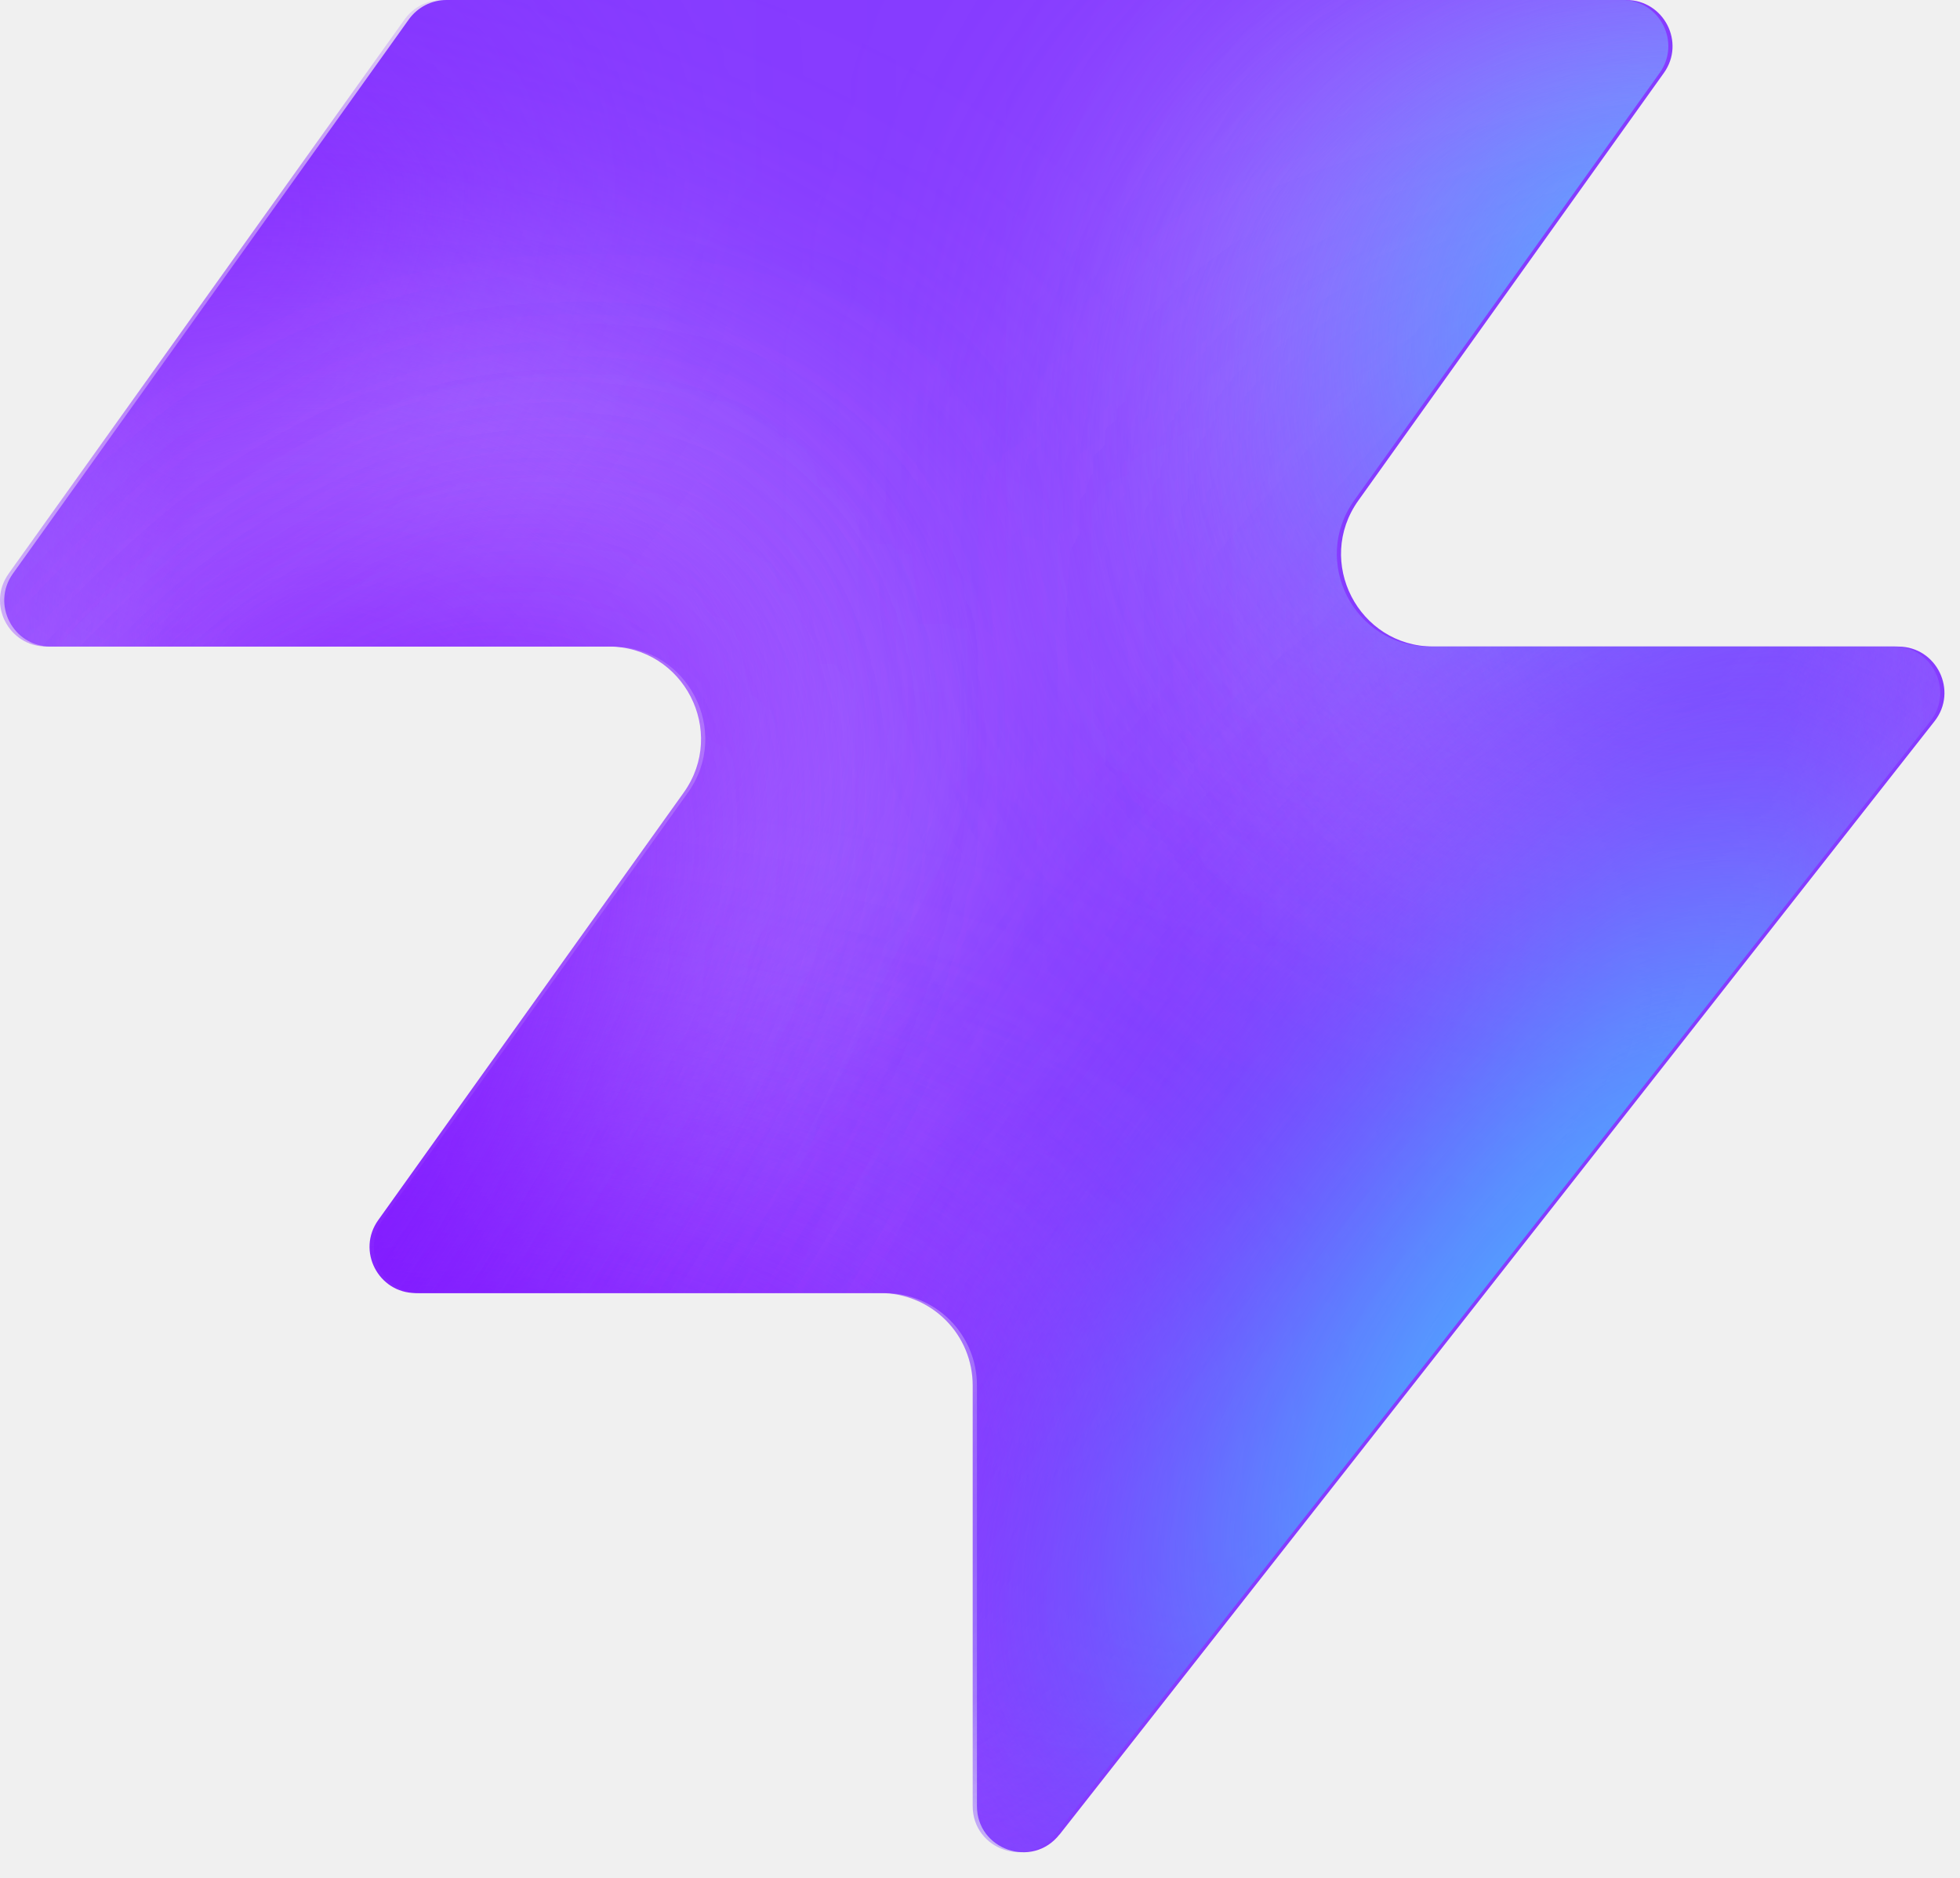
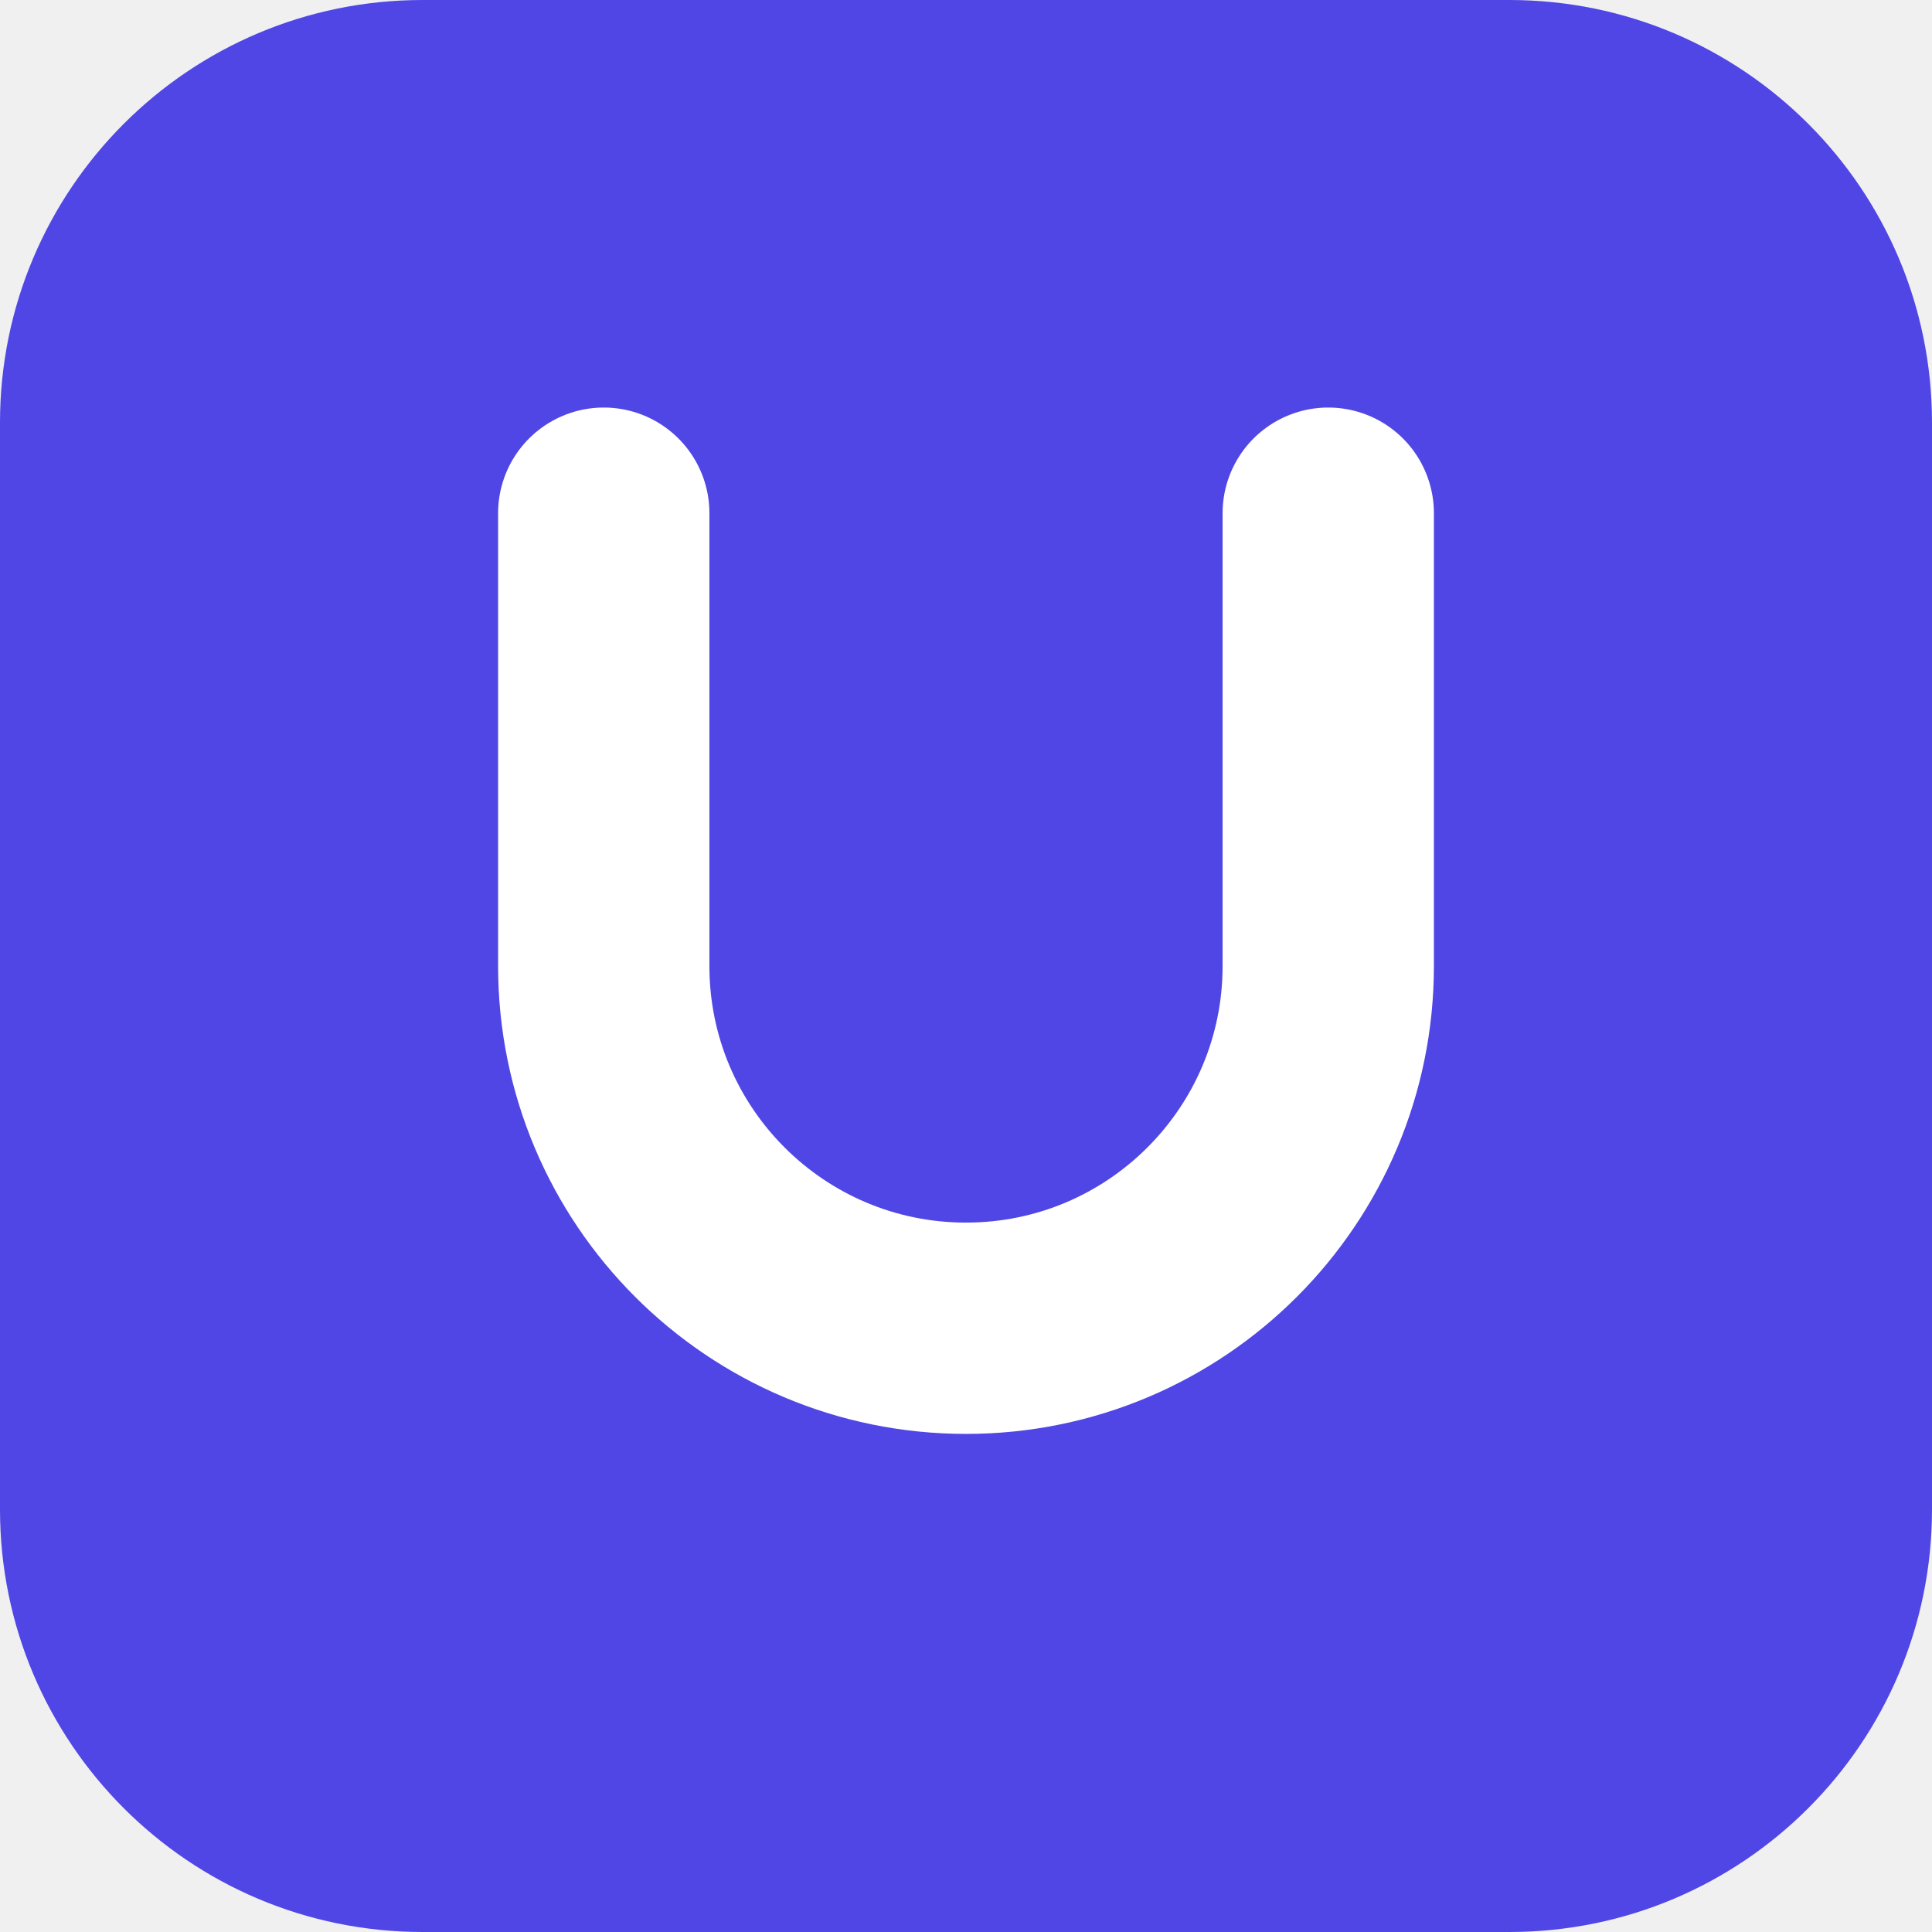
- <svg xmlns="http://www.w3.org/2000/svg" width="48" height="46" fill="none" viewBox="0 0 48 46">
-   <path fill="#863bff" d="M25.946 44.938c-.664.845-2.021.375-2.021-.698V33.937a2.26 2.26 0 0 0-2.262-2.262H10.287c-.92 0-1.456-1.04-.92-1.788l7.48-10.471c1.07-1.497 0-3.578-1.842-3.578H1.237c-.92 0-1.456-1.04-.92-1.788L10.013.474c.214-.297.556-.474.92-.474h28.894c.92 0 1.456 1.04.92 1.788l-7.48 10.471c-1.07 1.498 0 3.579 1.842 3.579h11.377c.943 0 1.473 1.088.89 1.83L25.947 44.94z" style="fill:#863bff;fill:color(display-p3 .525 .23 1);fill-opacity:1" />
-   <mask id="a" width="48" height="46" x="0" y="0" maskUnits="userSpaceOnUse" style="mask-type:alpha">
-     <path fill="#000" d="M25.842 44.938c-.664.844-2.021.375-2.021-.698V33.937a2.26 2.26 0 0 0-2.262-2.262H10.183c-.92 0-1.456-1.04-.92-1.788l7.48-10.471c1.07-1.498 0-3.579-1.842-3.579H1.133c-.92 0-1.456-1.04-.92-1.787L9.91.473c.214-.297.556-.474.92-.474h28.894c.92 0 1.456 1.04.92 1.788l-7.48 10.471c-1.07 1.498 0 3.578 1.842 3.578h11.377c.943 0 1.473 1.088.89 1.832L25.843 44.94z" style="fill:#000;fill-opacity:1" />
-   </mask>
-   <g mask="url(#a)">
-     <g filter="url(#b)">
-       <ellipse cx="5.508" cy="14.704" fill="#ede6ff" rx="5.508" ry="14.704" style="fill:#ede6ff;fill:color(display-p3 .927 .903 1);fill-opacity:1" transform="matrix(.00324 1 1 -.00324 -4.47 31.516)" />
-     </g>
-     <g filter="url(#c)">
-       <ellipse cx="10.399" cy="29.851" fill="#ede6ff" rx="10.399" ry="29.851" style="fill:#ede6ff;fill:color(display-p3 .927 .903 1);fill-opacity:1" transform="matrix(.00324 1 1 -.00324 -39.328 7.883)" />
-     </g>
-     <g filter="url(#d)">
-       <ellipse cx="5.508" cy="30.487" fill="#7e14ff" rx="5.508" ry="30.487" style="fill:#7e14ff;fill:color(display-p3 .492 .077 1);fill-opacity:1" transform="rotate(89.814 -25.913 -14.639)scale(1 -1)" />
-     </g>
-     <g filter="url(#e)">
-       <ellipse cx="5.508" cy="30.599" fill="#7e14ff" rx="5.508" ry="30.599" style="fill:#7e14ff;fill:color(display-p3 .492 .077 1);fill-opacity:1" transform="rotate(89.814 -32.644 -3.334)scale(1 -1)" />
-     </g>
-     <g filter="url(#f)">
-       <ellipse cx="5.508" cy="30.599" fill="#7e14ff" rx="5.508" ry="30.599" style="fill:#7e14ff;fill:color(display-p3 .492 .077 1);fill-opacity:1" transform="matrix(.00324 1 1 -.00324 -34.34 30.47)" />
-     </g>
-     <g filter="url(#g)">
-       <ellipse cx="14.072" cy="22.078" fill="#ede6ff" rx="14.072" ry="22.078" style="fill:#ede6ff;fill:color(display-p3 .927 .903 1);fill-opacity:1" transform="rotate(93.35 24.506 48.493)scale(-1 1)" />
-     </g>
-     <g filter="url(#h)">
-       <ellipse cx="3.47" cy="21.501" fill="#7e14ff" rx="3.47" ry="21.501" style="fill:#7e14ff;fill:color(display-p3 .492 .077 1);fill-opacity:1" transform="rotate(89.009 28.708 47.59)scale(-1 1)" />
-     </g>
-     <g filter="url(#i)">
-       <ellipse cx="3.47" cy="21.501" fill="#7e14ff" rx="3.47" ry="21.501" style="fill:#7e14ff;fill:color(display-p3 .492 .077 1);fill-opacity:1" transform="rotate(89.009 28.708 47.59)scale(-1 1)" />
-     </g>
-     <g filter="url(#j)">
-       <ellipse cx=".387" cy="8.972" fill="#7e14ff" rx="4.407" ry="29.108" style="fill:#7e14ff;fill:color(display-p3 .492 .077 1);fill-opacity:1" transform="rotate(39.51 .387 8.972)" />
-     </g>
-     <g filter="url(#k)">
-       <ellipse cx="47.523" cy="-6.092" fill="#7e14ff" rx="4.407" ry="29.108" style="fill:#7e14ff;fill:color(display-p3 .492 .077 1);fill-opacity:1" transform="rotate(37.892 47.523 -6.092)" />
-     </g>
-     <g filter="url(#l)">
-       <ellipse cx="41.412" cy="6.333" fill="#47bfff" rx="5.971" ry="9.665" style="fill:#47bfff;fill:color(display-p3 .28 .748 1);fill-opacity:1" transform="rotate(37.892 41.412 6.333)" />
-     </g>
-     <g filter="url(#m)">
-       <ellipse cx="-1.879" cy="38.332" fill="#7e14ff" rx="4.407" ry="29.108" style="fill:#7e14ff;fill:color(display-p3 .492 .077 1);fill-opacity:1" transform="rotate(37.892 -1.88 38.332)" />
-     </g>
-     <g filter="url(#n)">
-       <ellipse cx="-1.879" cy="38.332" fill="#7e14ff" rx="4.407" ry="29.108" style="fill:#7e14ff;fill:color(display-p3 .492 .077 1);fill-opacity:1" transform="rotate(37.892 -1.88 38.332)" />
-     </g>
-     <g filter="url(#o)">
-       <ellipse cx="35.651" cy="29.907" fill="#7e14ff" rx="4.407" ry="29.108" style="fill:#7e14ff;fill:color(display-p3 .492 .077 1);fill-opacity:1" transform="rotate(37.892 35.651 29.907)" />
-     </g>
-     <g filter="url(#p)">
-       <ellipse cx="38.418" cy="32.4" fill="#47bfff" rx="5.971" ry="15.297" style="fill:#47bfff;fill:color(display-p3 .28 .748 1);fill-opacity:1" transform="rotate(37.892 38.418 32.4)" />
-     </g>
-   </g>
-   <defs>
-     <filter id="b" width="60.045" height="41.654" x="-19.77" y="16.149" color-interpolation-filters="sRGB" filterUnits="userSpaceOnUse">
-       <feFlood flood-opacity="0" result="BackgroundImageFix" />
-       <feBlend in="SourceGraphic" in2="BackgroundImageFix" result="shape" />
-       <feGaussianBlur result="effect1_foregroundBlur_2002_17158" stdDeviation="7.659" />
-     </filter>
-     <filter id="c" width="90.34" height="51.437" x="-54.613" y="-7.533" color-interpolation-filters="sRGB" filterUnits="userSpaceOnUse">
-       <feFlood flood-opacity="0" result="BackgroundImageFix" />
-       <feBlend in="SourceGraphic" in2="BackgroundImageFix" result="shape" />
-       <feGaussianBlur result="effect1_foregroundBlur_2002_17158" stdDeviation="7.659" />
-     </filter>
-     <filter id="d" width="79.355" height="29.4" x="-49.64" y="2.03" color-interpolation-filters="sRGB" filterUnits="userSpaceOnUse">
-       <feFlood flood-opacity="0" result="BackgroundImageFix" />
-       <feBlend in="SourceGraphic" in2="BackgroundImageFix" result="shape" />
-       <feGaussianBlur result="effect1_foregroundBlur_2002_17158" stdDeviation="4.596" />
-     </filter>
-     <filter id="e" width="79.579" height="29.4" x="-45.045" y="20.029" color-interpolation-filters="sRGB" filterUnits="userSpaceOnUse">
-       <feFlood flood-opacity="0" result="BackgroundImageFix" />
-       <feBlend in="SourceGraphic" in2="BackgroundImageFix" result="shape" />
-       <feGaussianBlur result="effect1_foregroundBlur_2002_17158" stdDeviation="4.596" />
-     </filter>
-     <filter id="f" width="79.579" height="29.4" x="-43.513" y="21.178" color-interpolation-filters="sRGB" filterUnits="userSpaceOnUse">
-       <feFlood flood-opacity="0" result="BackgroundImageFix" />
-       <feBlend in="SourceGraphic" in2="BackgroundImageFix" result="shape" />
-       <feGaussianBlur result="effect1_foregroundBlur_2002_17158" stdDeviation="4.596" />
-     </filter>
-     <filter id="g" width="74.749" height="58.852" x="15.756" y="-17.901" color-interpolation-filters="sRGB" filterUnits="userSpaceOnUse">
-       <feFlood flood-opacity="0" result="BackgroundImageFix" />
-       <feBlend in="SourceGraphic" in2="BackgroundImageFix" result="shape" />
-       <feGaussianBlur result="effect1_foregroundBlur_2002_17158" stdDeviation="7.659" />
-     </filter>
-     <filter id="h" width="61.377" height="25.362" x="23.548" y="2.284" color-interpolation-filters="sRGB" filterUnits="userSpaceOnUse">
-       <feFlood flood-opacity="0" result="BackgroundImageFix" />
-       <feBlend in="SourceGraphic" in2="BackgroundImageFix" result="shape" />
-       <feGaussianBlur result="effect1_foregroundBlur_2002_17158" stdDeviation="4.596" />
-     </filter>
-     <filter id="i" width="61.377" height="25.362" x="23.548" y="2.284" color-interpolation-filters="sRGB" filterUnits="userSpaceOnUse">
-       <feFlood flood-opacity="0" result="BackgroundImageFix" />
-       <feBlend in="SourceGraphic" in2="BackgroundImageFix" result="shape" />
-       <feGaussianBlur result="effect1_foregroundBlur_2002_17158" stdDeviation="4.596" />
-     </filter>
-     <filter id="j" width="56.045" height="63.649" x="-27.636" y="-22.853" color-interpolation-filters="sRGB" filterUnits="userSpaceOnUse">
-       <feFlood flood-opacity="0" result="BackgroundImageFix" />
-       <feBlend in="SourceGraphic" in2="BackgroundImageFix" result="shape" />
-       <feGaussianBlur result="effect1_foregroundBlur_2002_17158" stdDeviation="4.596" />
-     </filter>
-     <filter id="k" width="54.814" height="64.646" x="20.116" y="-38.415" color-interpolation-filters="sRGB" filterUnits="userSpaceOnUse">
-       <feFlood flood-opacity="0" result="BackgroundImageFix" />
-       <feBlend in="SourceGraphic" in2="BackgroundImageFix" result="shape" />
-       <feGaussianBlur result="effect1_foregroundBlur_2002_17158" stdDeviation="4.596" />
-     </filter>
-     <filter id="l" width="33.541" height="35.313" x="24.641" y="-11.323" color-interpolation-filters="sRGB" filterUnits="userSpaceOnUse">
-       <feFlood flood-opacity="0" result="BackgroundImageFix" />
-       <feBlend in="SourceGraphic" in2="BackgroundImageFix" result="shape" />
-       <feGaussianBlur result="effect1_foregroundBlur_2002_17158" stdDeviation="4.596" />
-     </filter>
-     <filter id="m" width="54.814" height="64.646" x="-29.286" y="6.009" color-interpolation-filters="sRGB" filterUnits="userSpaceOnUse">
-       <feFlood flood-opacity="0" result="BackgroundImageFix" />
-       <feBlend in="SourceGraphic" in2="BackgroundImageFix" result="shape" />
-       <feGaussianBlur result="effect1_foregroundBlur_2002_17158" stdDeviation="4.596" />
-     </filter>
-     <filter id="n" width="54.814" height="64.646" x="-29.286" y="6.009" color-interpolation-filters="sRGB" filterUnits="userSpaceOnUse">
-       <feFlood flood-opacity="0" result="BackgroundImageFix" />
-       <feBlend in="SourceGraphic" in2="BackgroundImageFix" result="shape" />
-       <feGaussianBlur result="effect1_foregroundBlur_2002_17158" stdDeviation="4.596" />
-     </filter>
-     <filter id="o" width="54.814" height="64.646" x="8.244" y="-2.416" color-interpolation-filters="sRGB" filterUnits="userSpaceOnUse">
-       <feFlood flood-opacity="0" result="BackgroundImageFix" />
-       <feBlend in="SourceGraphic" in2="BackgroundImageFix" result="shape" />
-       <feGaussianBlur result="effect1_foregroundBlur_2002_17158" stdDeviation="4.596" />
-     </filter>
-     <filter id="p" width="39.409" height="43.623" x="18.713" y="10.588" color-interpolation-filters="sRGB" filterUnits="userSpaceOnUse">
-       <feFlood flood-opacity="0" result="BackgroundImageFix" />
-       <feBlend in="SourceGraphic" in2="BackgroundImageFix" result="shape" />
-       <feGaussianBlur result="effect1_foregroundBlur_2002_17158" stdDeviation="4.596" />
-     </filter>
-   </defs>
+ <svg xmlns="http://www.w3.org/2000/svg" viewBox="0 0 64 64" role="img" aria-label="UniFlow">
+   <rect width="64" height="64" rx="14" fill="#4f46e5" />
+   <path d="M20 17v15a12 12 0 0 0 24 0V17" fill="none" stroke="#ffffff" stroke-width="7" stroke-linecap="round" stroke-linejoin="round" />
</svg>
